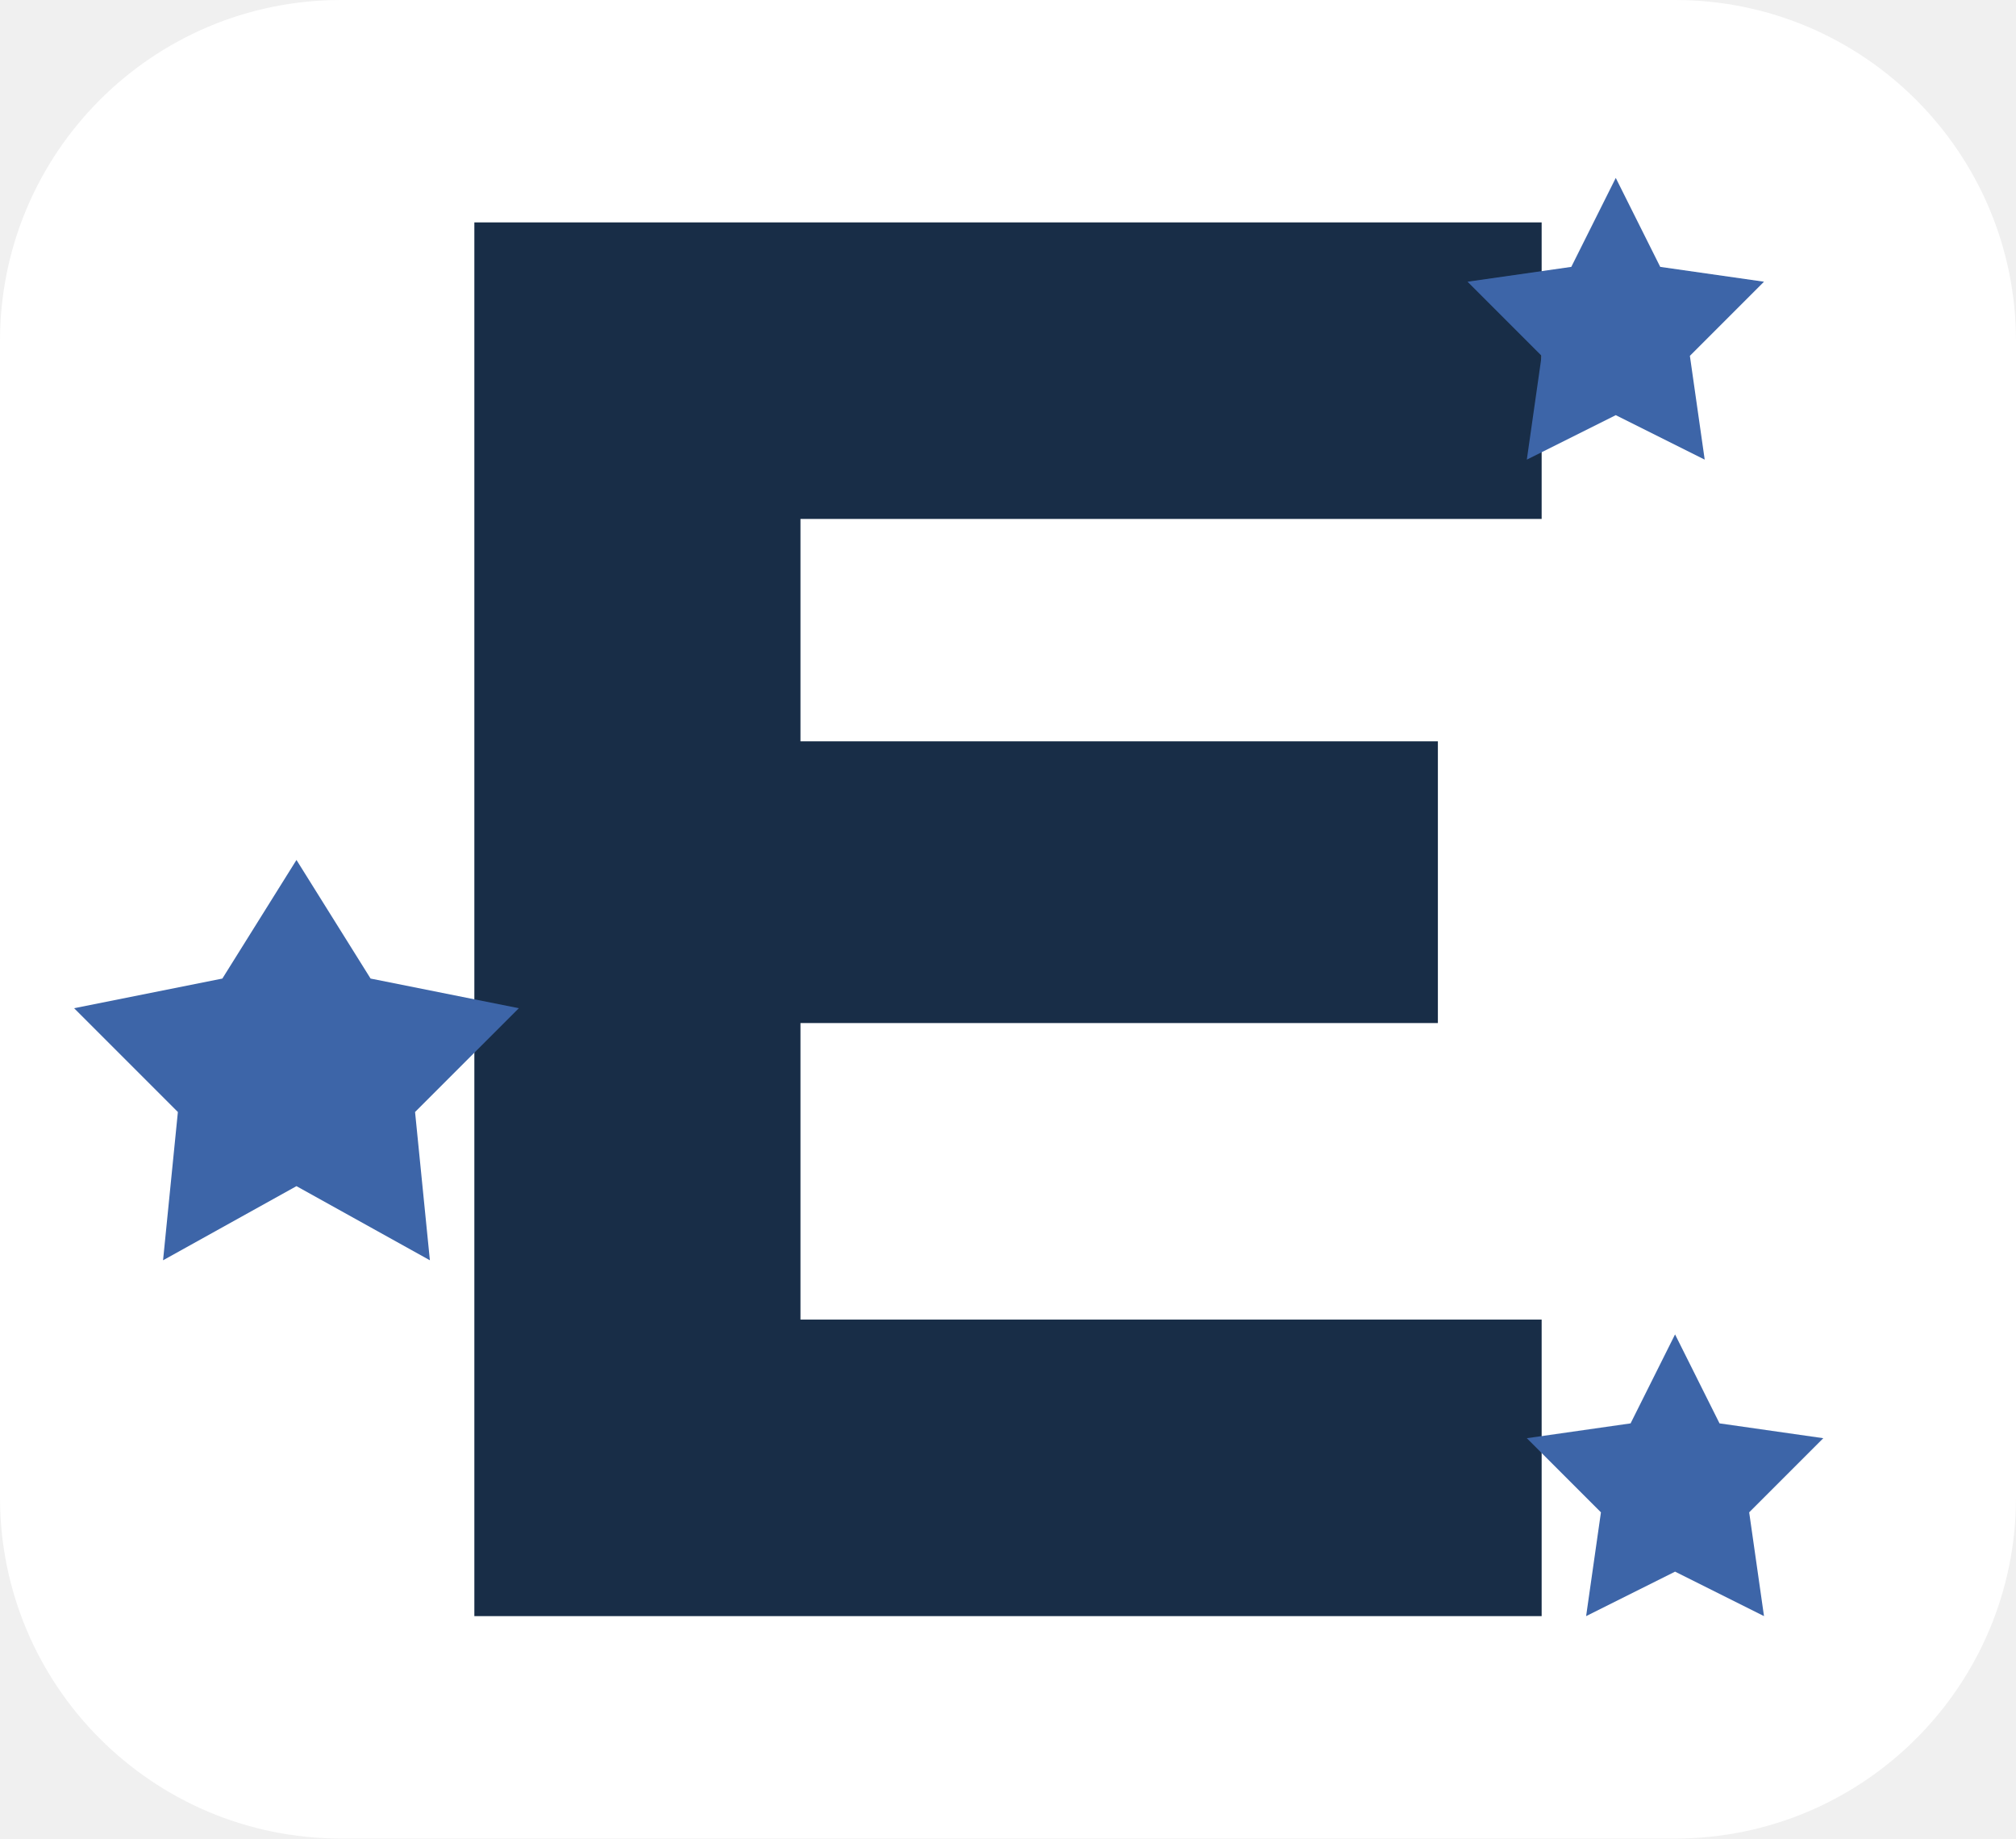
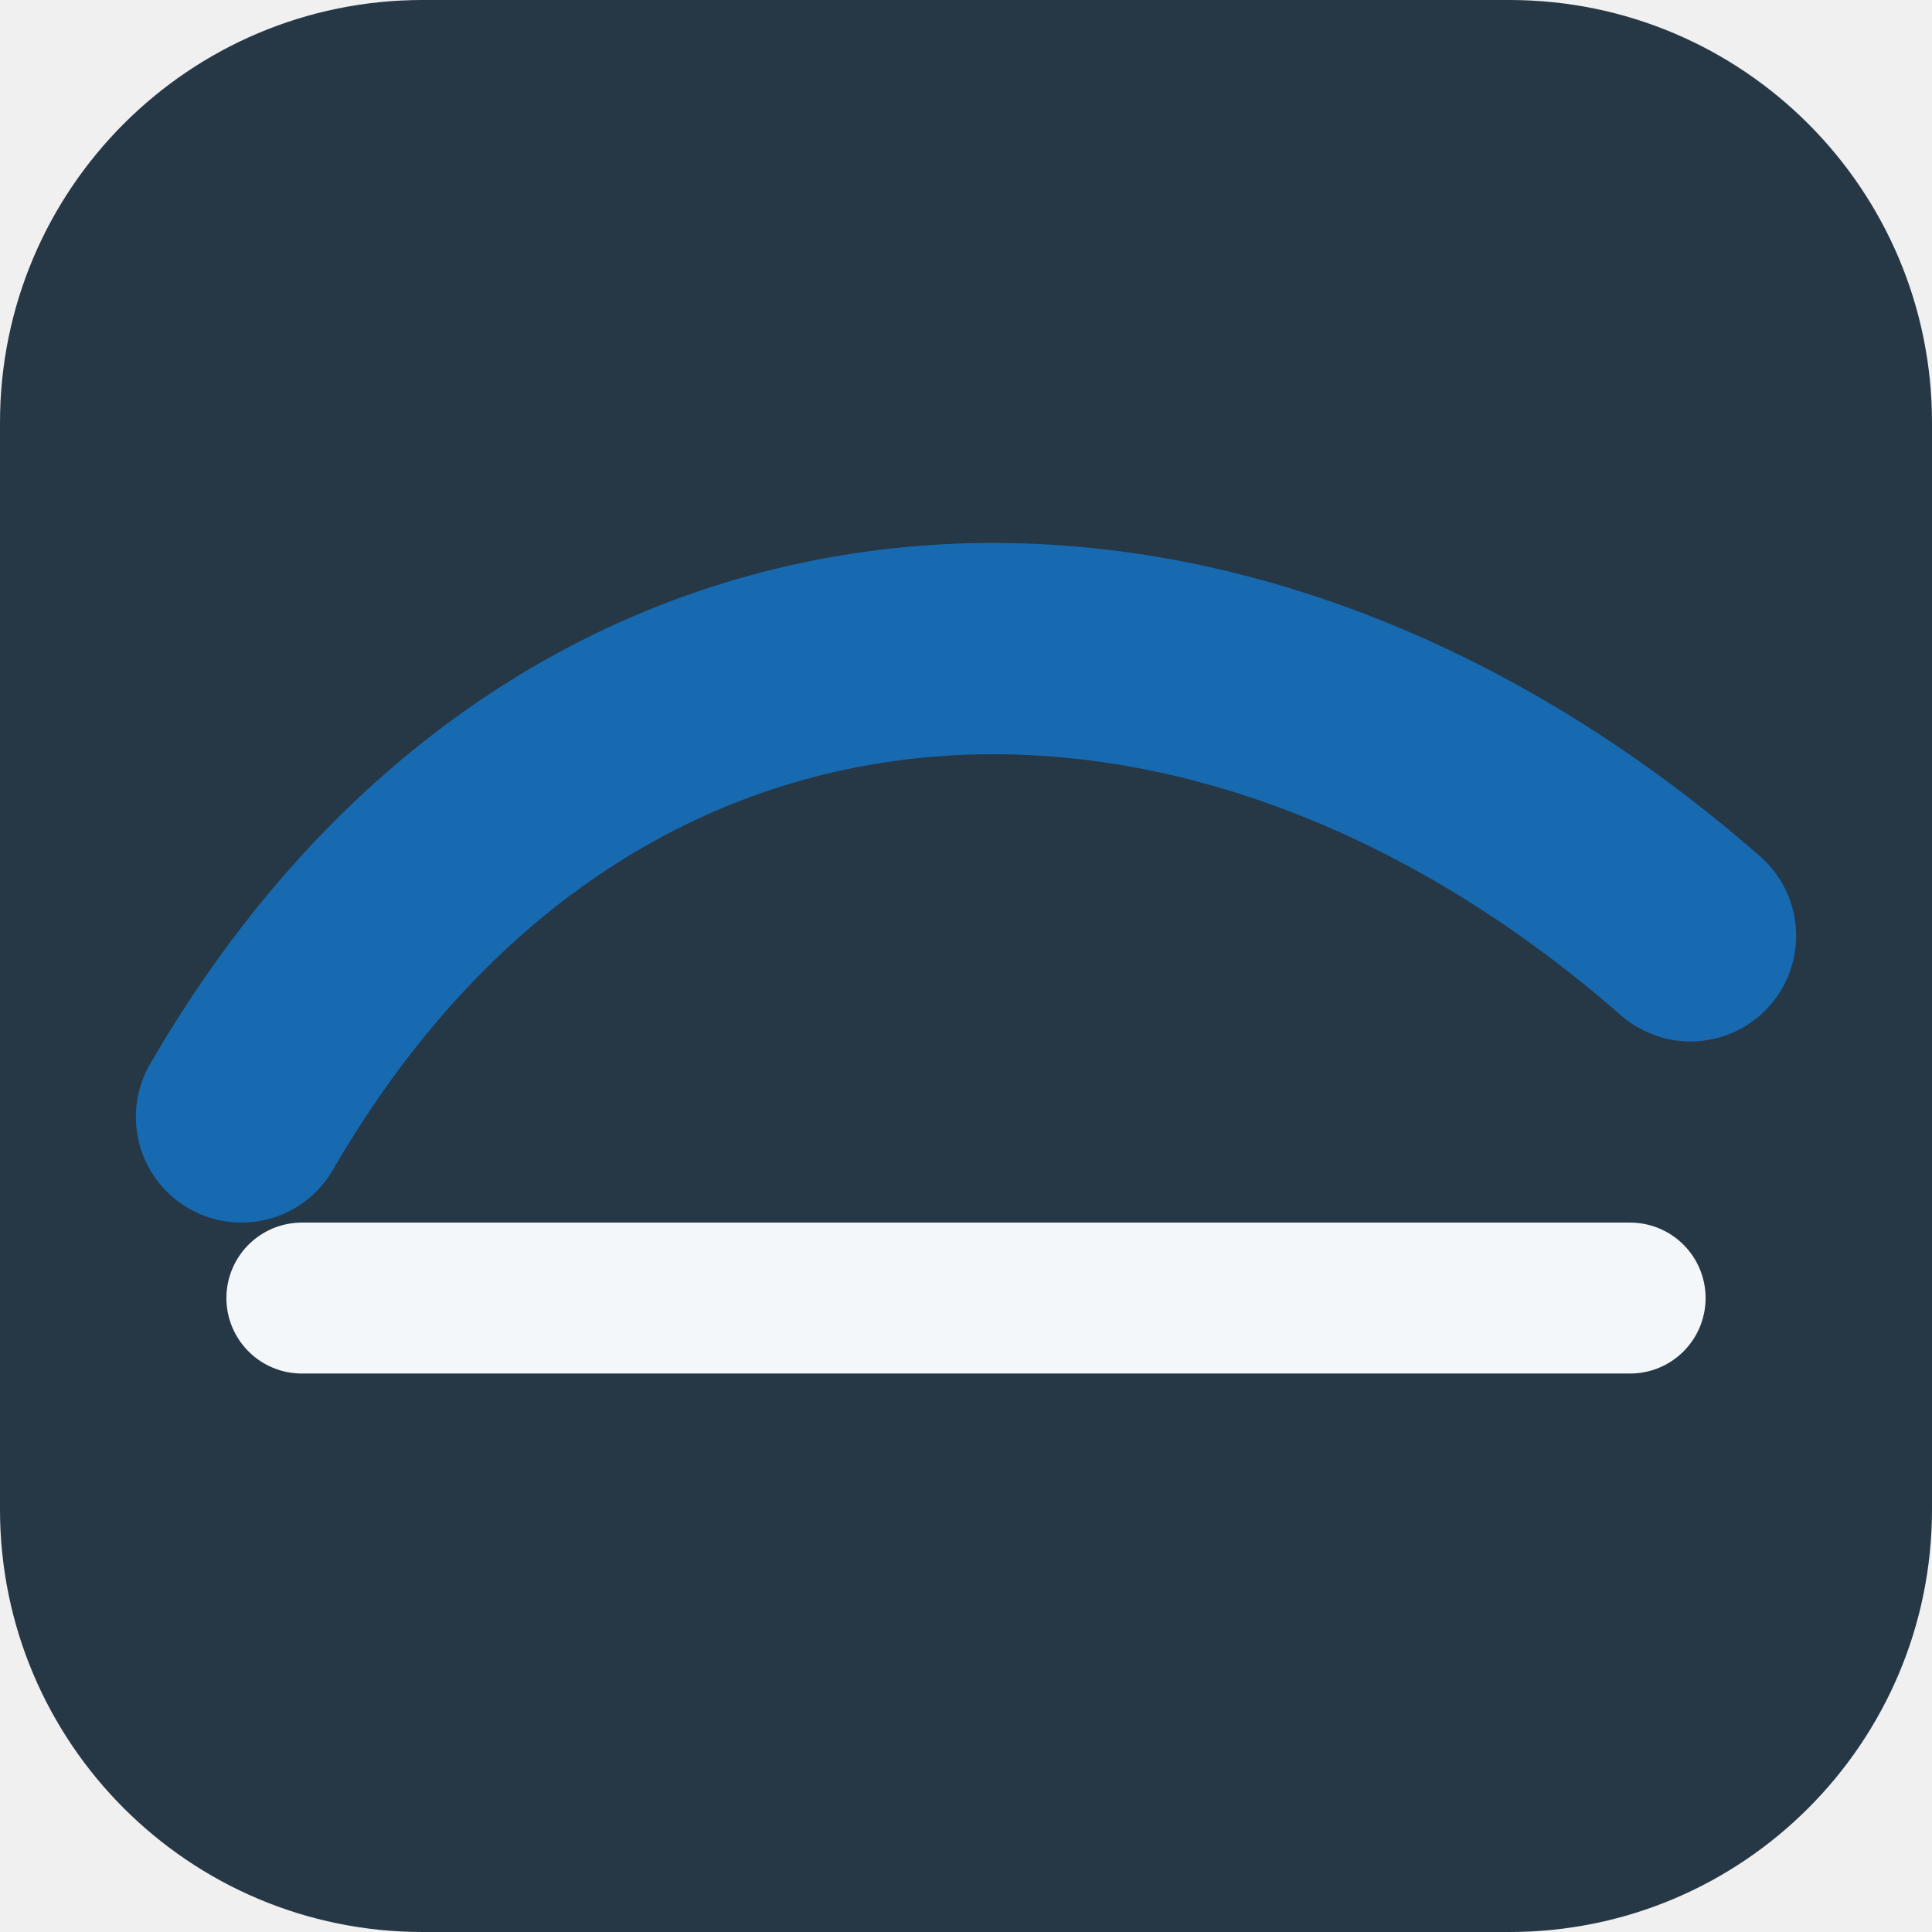
- <svg xmlns="http://www.w3.org/2000/svg" viewBox="-14 -8 136 124">
-   <rect x="-14" y="-8" width="136" height="124" rx="23" fill="#fff" />
-   <path fill="#182D47" d="M18 7h72v20H40v15h43v19H40v20h50v20H18z" />
-   <path fill="#3D65A8" d="M6 50 11 58 21 60 14 67 15 77 6 72-3 77-2 67-9 60 1 58zM95 4l3 6 7 1-5 5 1 7-6-3-6 3 1-7-5-5 7-1zM99 82l3 6 7 1-5 5 1 7-6-3-6 3 1-7-5-5 7-1z" />
+ <svg xmlns="http://www.w3.org/2000/svg" viewBox="0 0 64 64" role="img">
+   <rect width="64" height="64" rx="14" fill="#263746" />
+   <path d="M8 37C19 18 40 17 56 31" fill="none" stroke="#1769b0" stroke-width="7" stroke-linecap="round" />
+   <path d="M10 43H54" stroke="#f4f7fa" stroke-width="5" stroke-linecap="round" />
</svg>
